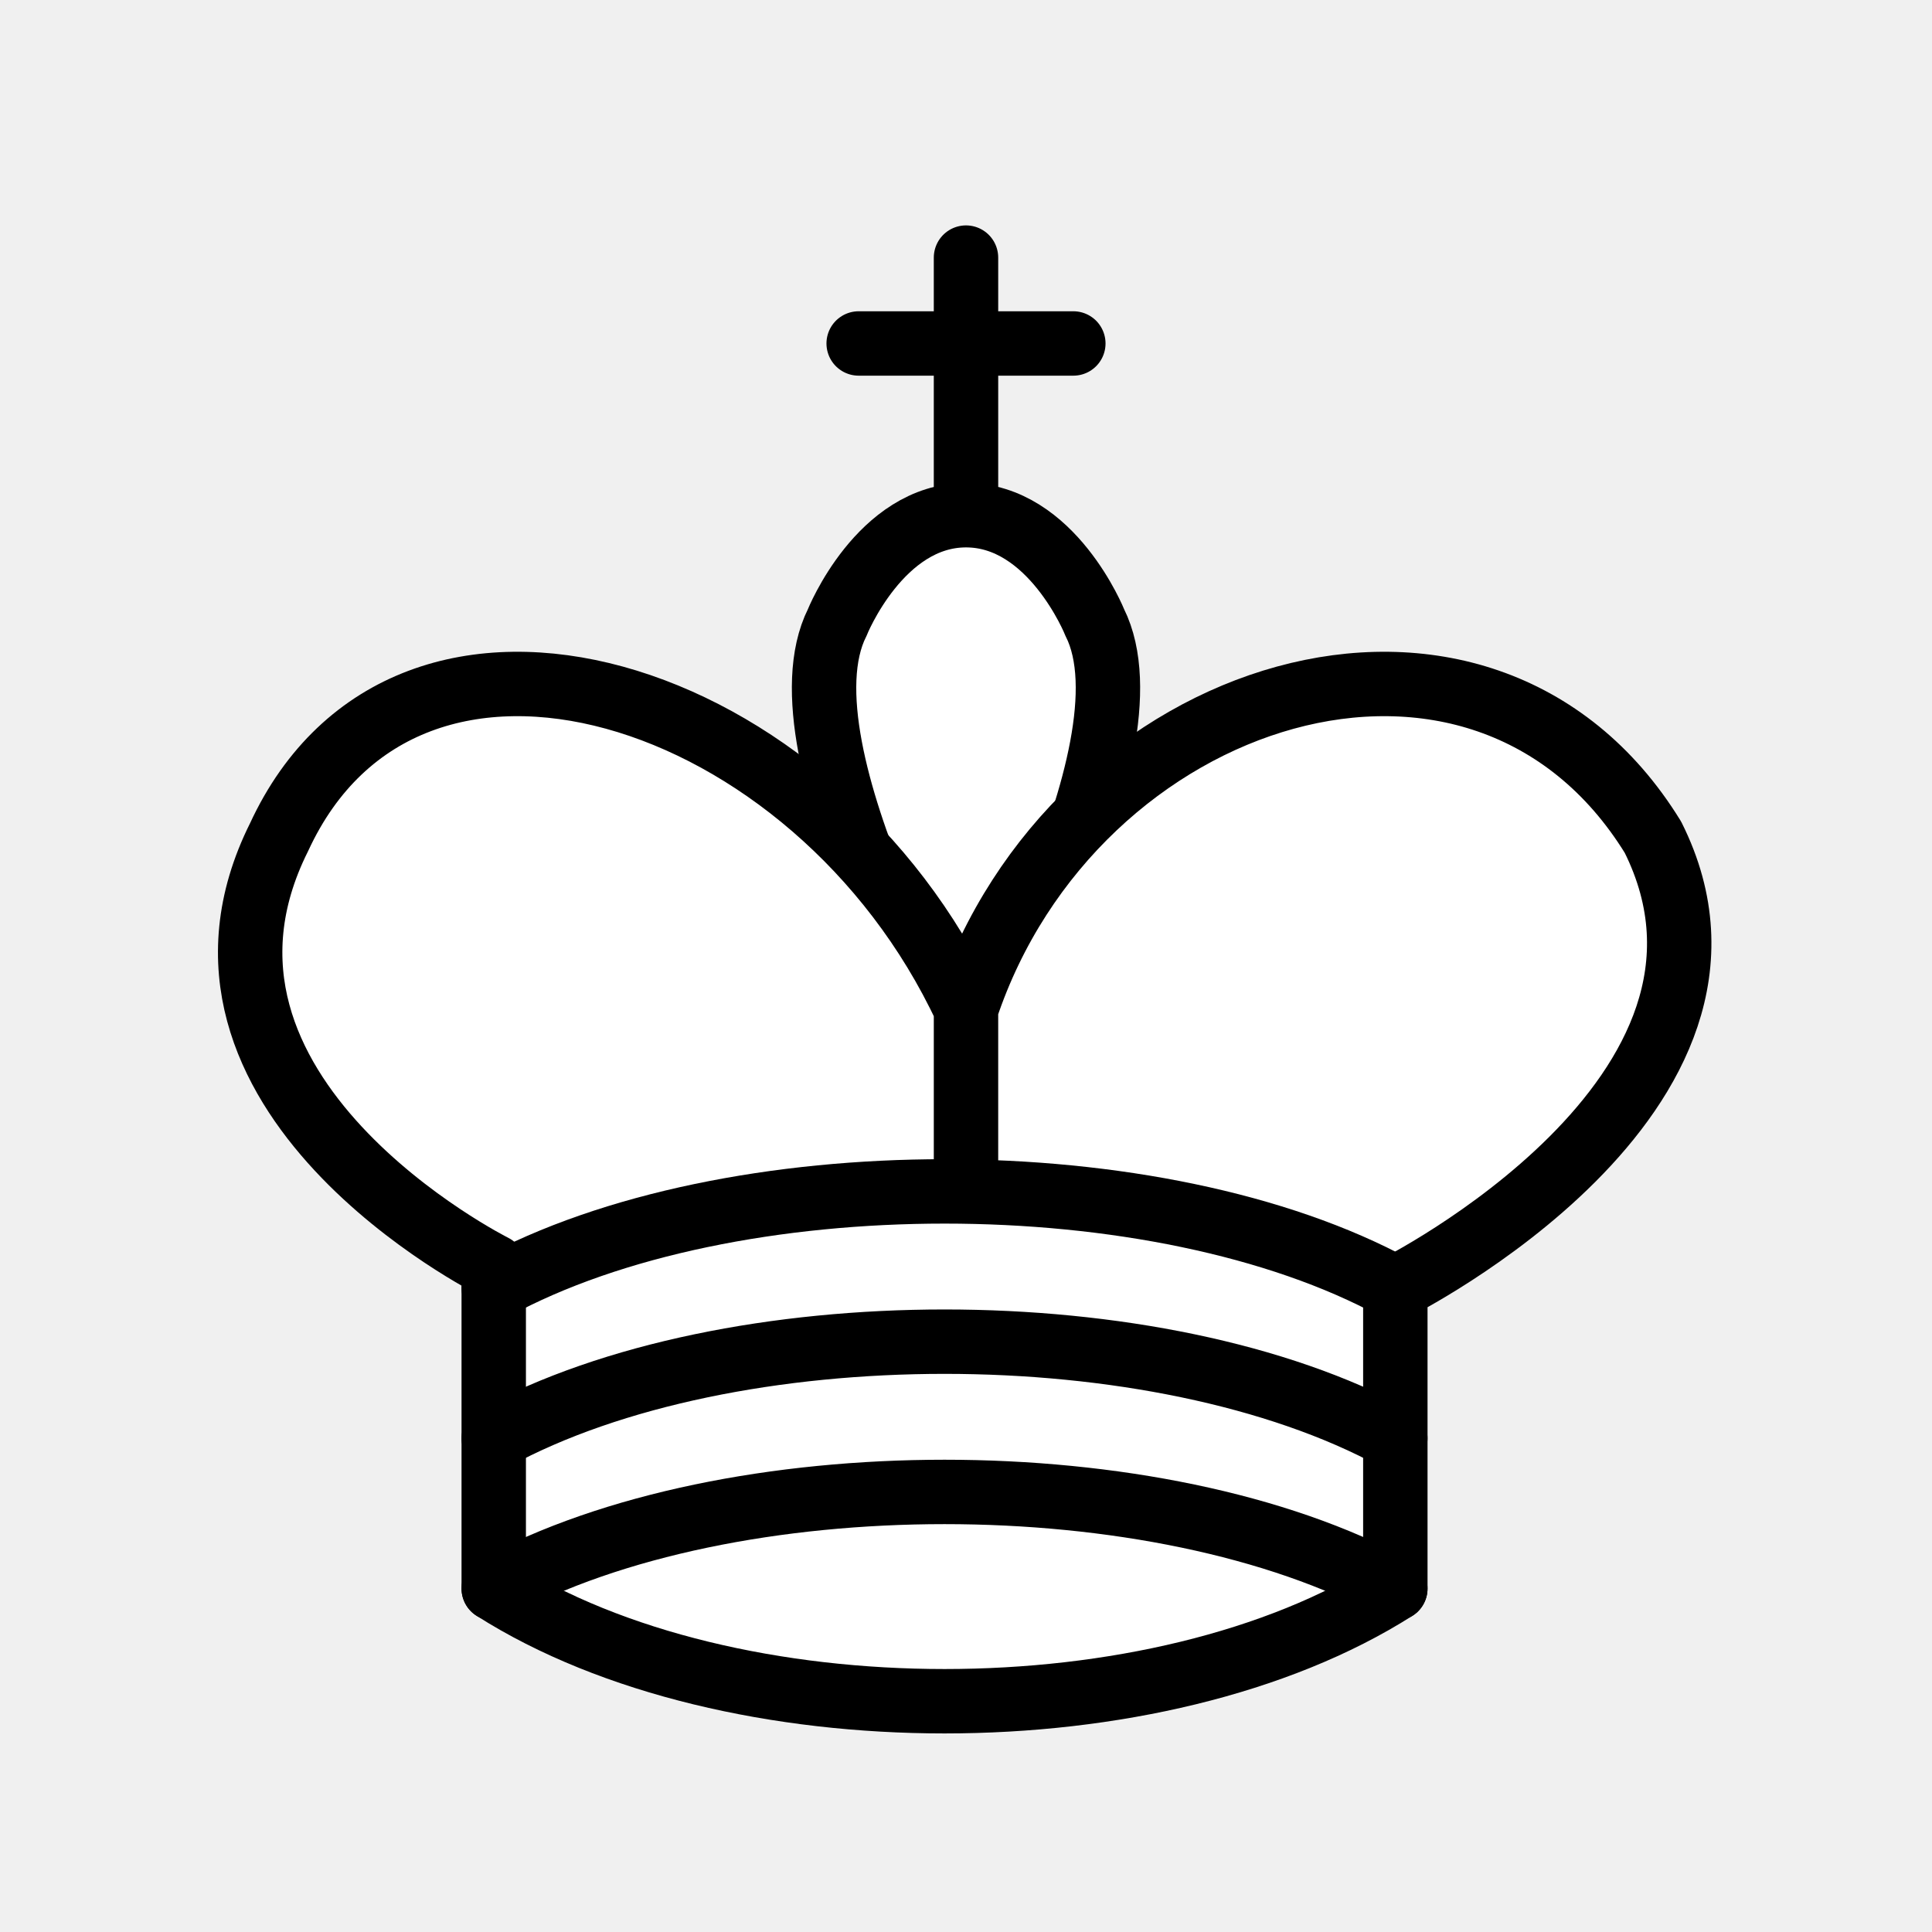
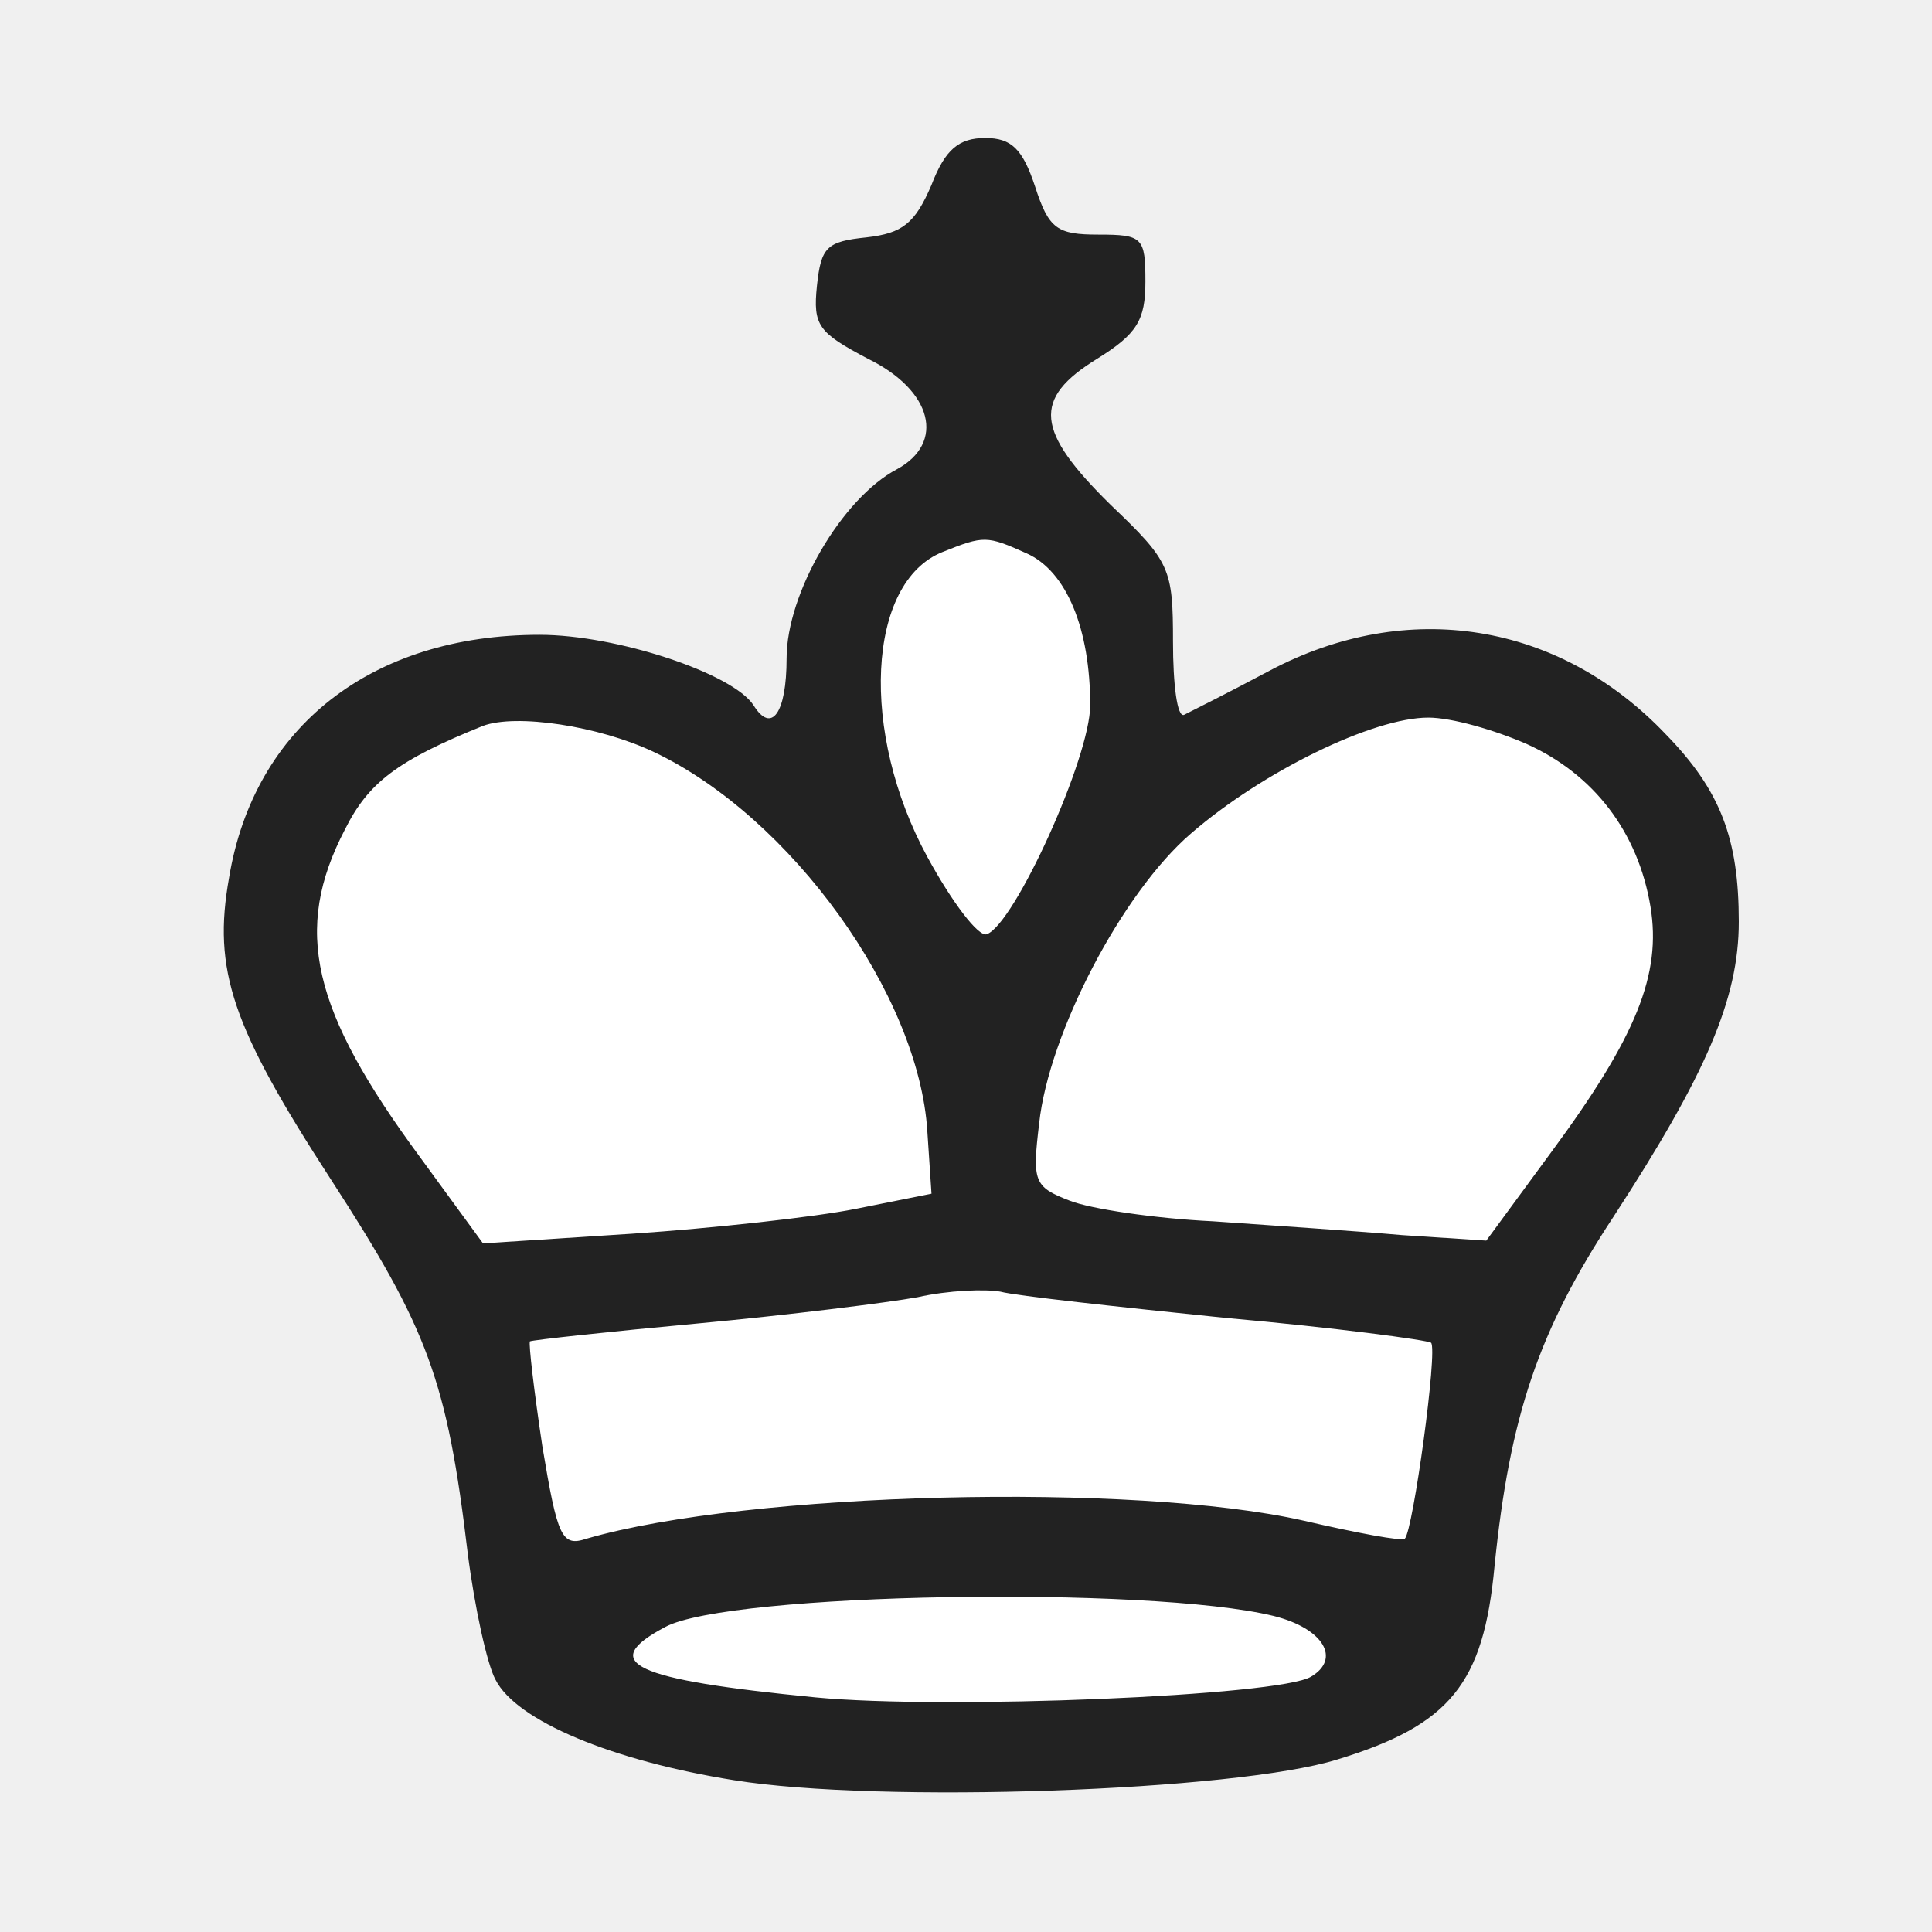
- <svg xmlns="http://www.w3.org/2000/svg" viewBox="0 0 45 45">
-   <g fill="none" fill-rule="evenodd" stroke="#000" stroke-width="1.5" stroke-linecap="round" stroke-linejoin="round">
-     <path d="M22.5 11.63V6M20 8h5" stroke-linejoin="miter" />
-     <path d="M22.5 25s4.5-7.5 3-10.5c0 0-1-2.5-3-2.5s-3 2.5-3 2.5c-1.5 3 3 10.5 3 10.5" fill="#fff" stroke-linecap="butt" stroke-linejoin="miter" />
-     <path d="M11.5 37c5.5 3.5 15.5 3.5 21 0v-7s9-4.5 6-10.5c-4-6.5-13.5-3.5-16 4V27v-3.5c-3.5-7.5-13-10.5-16-4-3 6 5 10 5 10V37z" fill="#fff" />
-     <path d="M11.5 30c5.5-3 15.5-3 21 0m-21 3.5c5.5-3 15.5-3 21 0m-21 3.5c5.5-3 15.5-3 21 0" />
-   </g>
+ <svg xmlns="http://www.w3.org/2000/svg" width="140" height="140" viewBox="0 0 140 140">
+   <path fill="#222" d="M67.5 13.4c-1.2 2.8-2.101 3.5-4.7 3.8-2.9.3-3.3.7-3.6 3.5-.301 2.9.1 3.4 3.699 5.3 4.7 2.3 5.601 6.1 2.101 8-4 2.1-8 9-8 13.7 0 4-1.101 5.5-2.4 3.399C53.1 48.8 44.7 46 39.1 46c-12.2 0-20.7 6.7-22.5 17.6-1.2 6.7.2 10.8 7.4 21.9 7 10.8 8.399 14.5 9.899 27.1.5 3.9 1.4 8 2 9.102 1.5 3 8.5 5.898 17.301 7.3 10.5 1.7 36.3.8 43.698-1.5 8.201-2.5 10.602-5.5 11.4-14 1.1-10.899 3.2-17.101 8.6-25.3C123.6 77.9 126 72.4 126 66.8c0-6-1.3-9.5-5.3-13.6-7.7-8.1-18.7-9.9-28.7-4.6-3 1.601-5.8 3-6.2 3.2-.5.2-.8-2.2-.8-5.3 0-5.3-.2-5.8-4.5-9.9-5.5-5.4-5.7-7.7-1-10.6 2.898-1.8 3.5-2.8 3.5-5.6 0-3.2-.2-3.4-3.4-3.4-3 0-3.6-.4-4.6-3.5-.9-2.7-1.7-3.5-3.602-3.5-1.898 0-2.898.8-3.898 3.4z" />
+   <path fill="#FFF" d="M74.398 40.1C77.3 41.4 79 45.6 79 51.1c0 3.8-5.5 15.9-7.5 16.6-.602.2-2.5-2.3-4.3-5.601-4.9-9-4.4-19.899 1.1-22.1 3-1.199 3.2-1.199 6.098.101zM47.399 54.5C57.3 59.2 66.6 72.1 67.2 82l.3 4.5-5.5 1.1c-3 .6-10.3 1.4-16.2 1.8l-10.8.7-4.601-6.3C22.6 73.2 21.2 67.4 25 60.1c1.7-3.399 3.8-5 10-7.5 2.399-.9 8.399 0 12.399 1.9zM110.6 53.9c4.9 2.199 8.102 6.399 9 11.8.801 4.899-1 9.399-7.199 17.8l-4.699 6.4-6.102-.4c-3.398-.3-9.5-.7-13.699-1-4.2-.2-8.9-.9-10.4-1.5-2.602-1-2.7-1.4-2.2-5.6.7-6.5 6-16.7 11-21 5.2-4.5 13.2-8.4 17.2-8.4 1.699 0 4.799.9 7.099 1.9zM88.8 95.5c7.9.7 14.601 1.6 14.9 1.8.5.5-1.302 13.601-1.9 14.2-.2.2-3.399-.4-7.3-1.3-12.3-2.8-40.3-2.101-52 1.3-1.8.6-2.101-.1-3.2-6.7-.6-4-1-7.399-.9-7.6.2-.101 5.7-.7 12.2-1.3 6.5-.602 13.7-1.5 15.9-1.9 2.2-.5 4.898-.6 6-.4 1.1.3 8.5 1.1 16.3 1.9zM92.3 117.1c3.601.9 4.9 3.102 2.7 4.4-2.3 1.4-26.5 2.4-35.9 1.5-13.3-1.3-15.8-2.5-10.899-5.1 4.599-2.5 35.099-3 44.099-.8z" />
</svg>
